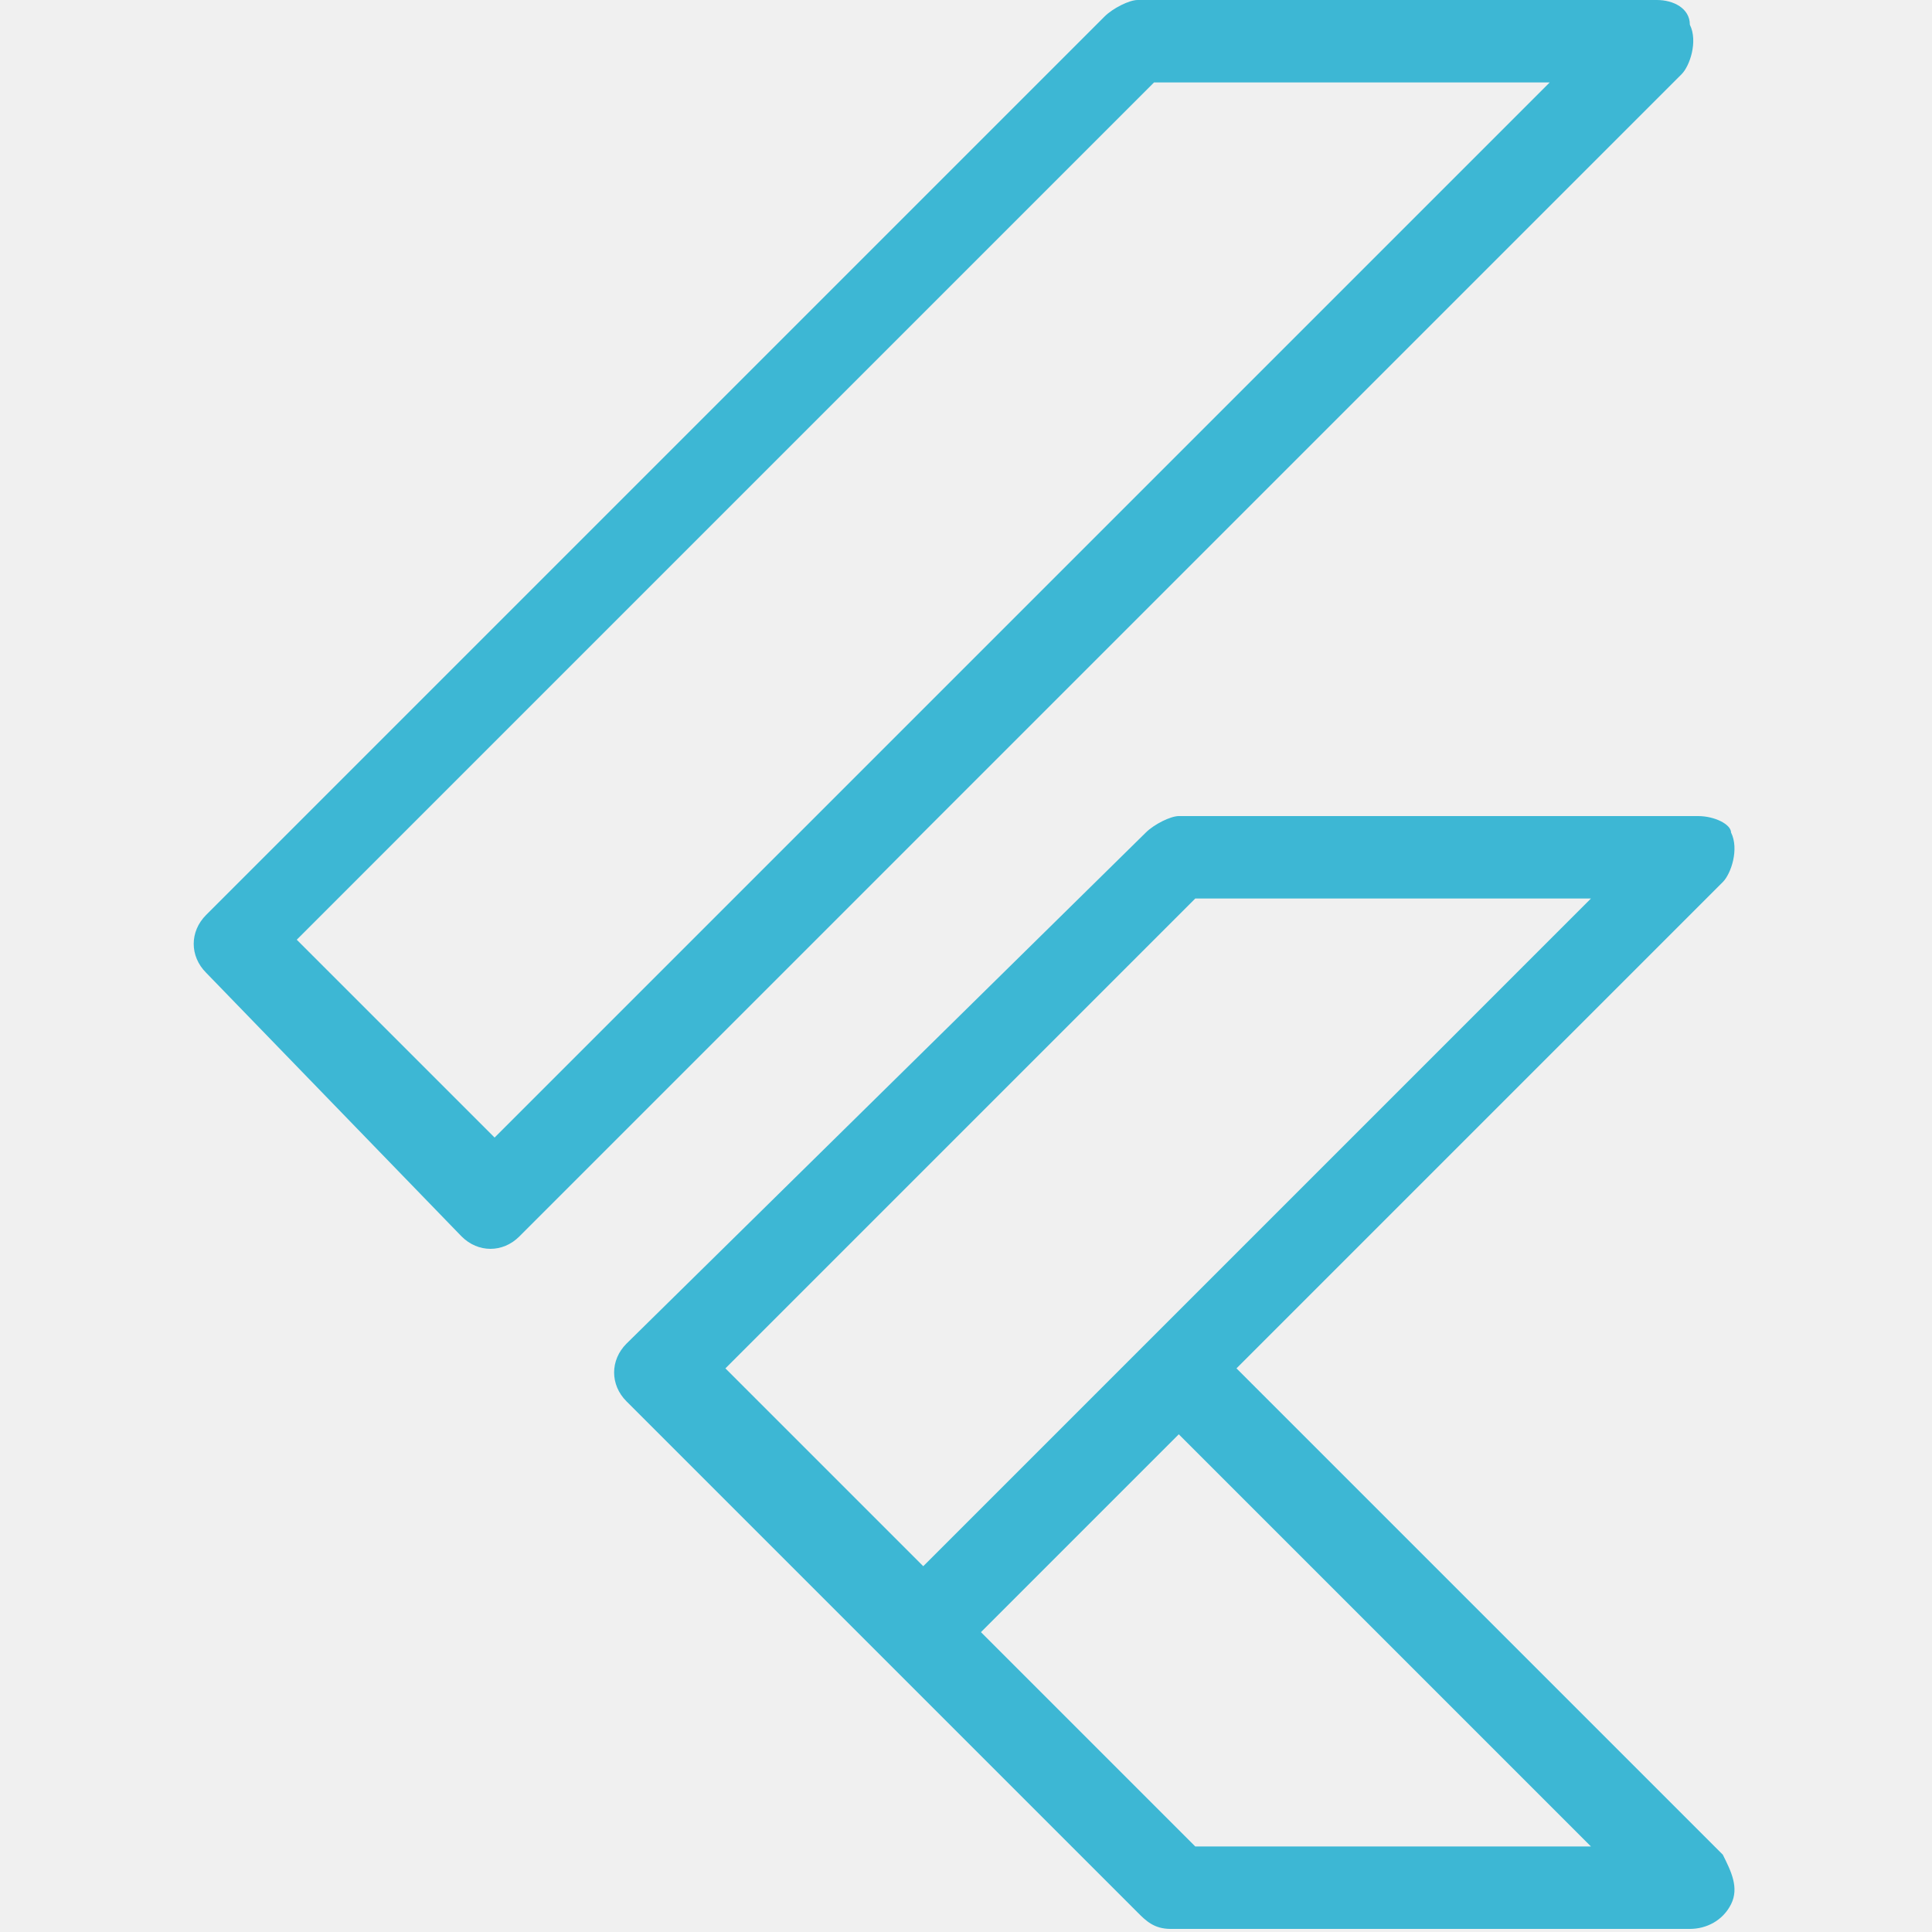
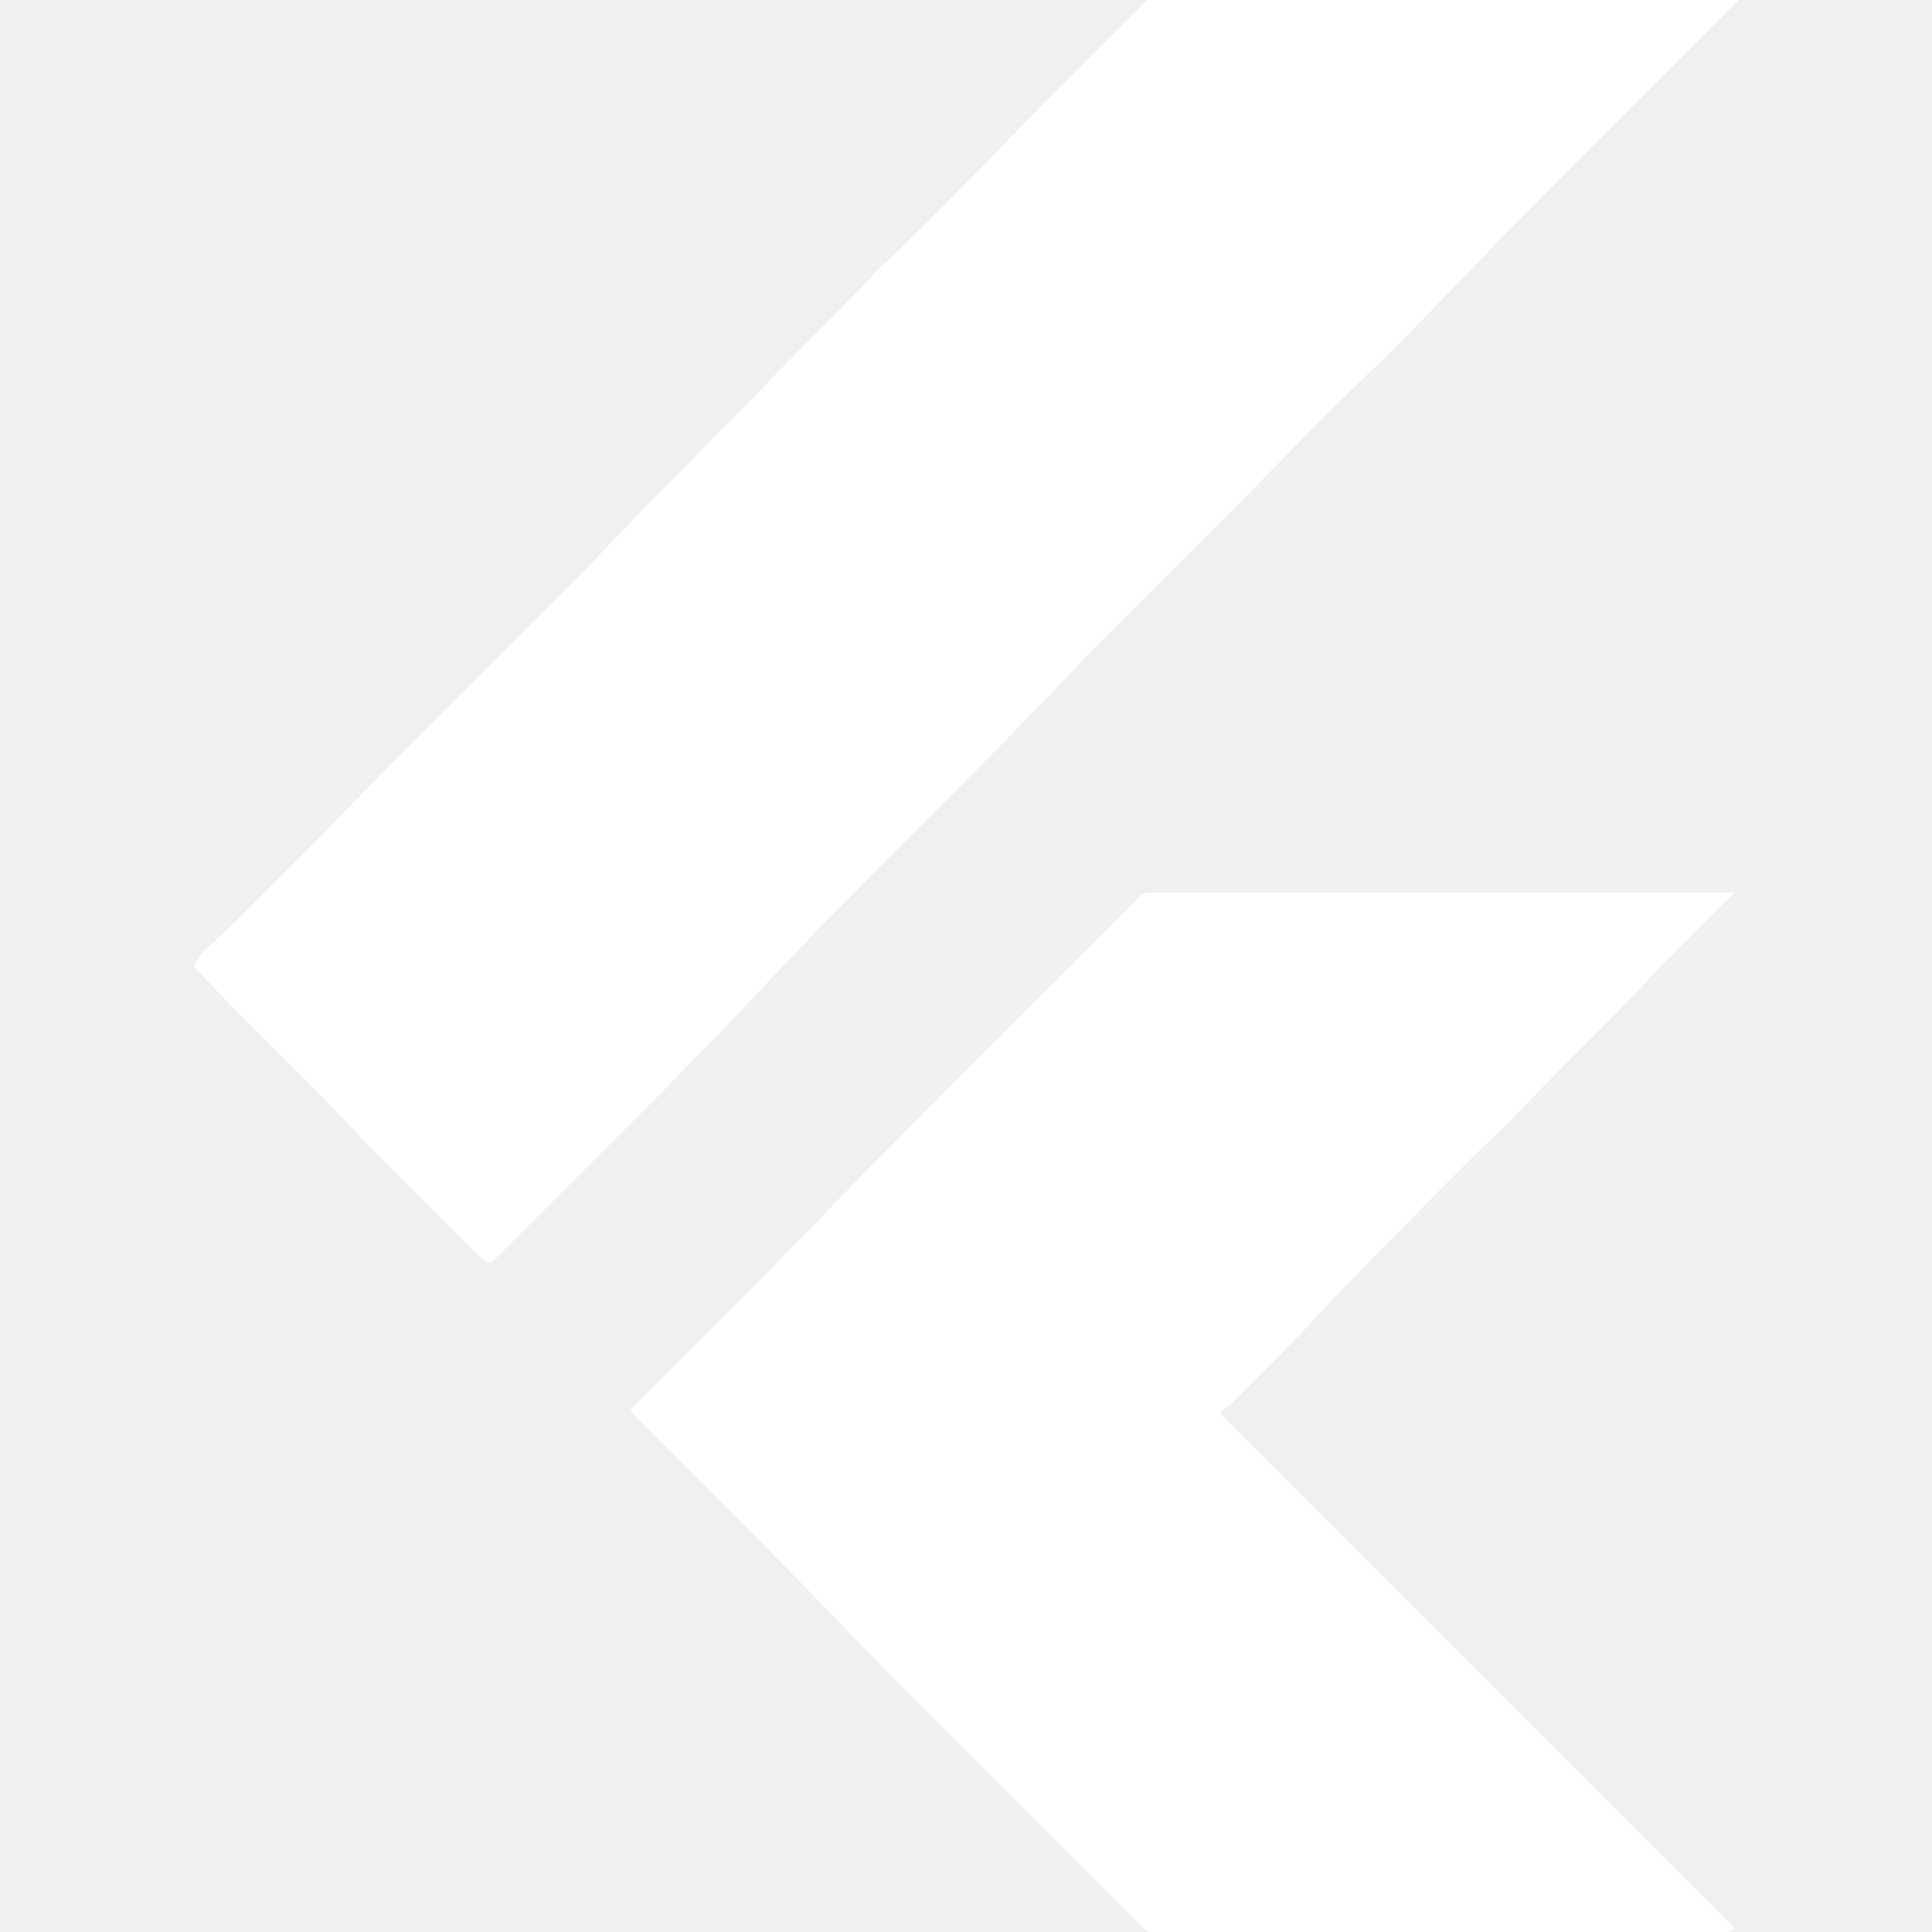
- <svg xmlns="http://www.w3.org/2000/svg" version="1.1" id="Layer_1" x="0px" y="0px" viewBox="0 0 120 120" style="enable-background:new 0 0 120 120;" xml:space="preserve">
+ <svg xmlns="http://www.w3.org/2000/svg" version="1.1" id="Layer_1" x="0px" y="0px" viewBox="0 0 50 50" style="enable-background:new 0 0 50 50;" xml:space="preserve">
  <style type="text/css">
- 	.st0{fill:#3DB7D4;}
+ 	.st0{fill:#FFFFFF;}
</style>
  <g>
-     <g transform="scale(5.12,5.12)">
-       <path class="st0" d="M13.8,0c-0.1,0-0.3,0.1-0.4,0.2L2.5,11.1c-0.2,0.2-0.2,0.5,0,0.7L5.6,15c0.2,0.2,0.5,0.2,0.7,0L20.4,0.9    c0.1-0.1,0.2-0.4,0.1-0.6C20.5,0.1,20.3,0,20.1,0L13.8,0z M14,1h4.8L6,13.8l-2.4-2.4L14,1z M14.3,9.9c-0.1,0-0.3,0.1-0.4,0.2    l-6.3,6.2c-0.2,0.2-0.2,0.5,0,0.7l3.1,3.1l3.1,3.1c0.1,0.1,0.2,0.2,0.4,0.2h6.3c0.2,0,0.4-0.1,0.5-0.3c0.1-0.2,0-0.4-0.1-0.6    l-5.9-5.9l5.9-5.9c0.1-0.1,0.2-0.4,0.1-0.6C21,10,20.8,9.9,20.6,9.9L14.3,9.9z M14.5,10.9h4.8l-8.1,8.1l-2.4-2.4L14.5,10.9z     M14.3,17.4l5,5h-4.8l-2.6-2.6L14.3,17.4z" />
-     </g>
+     <path class="st0" d="M23.9,21.3c1.4-1.4,2.8-2.8,4.2-4.3c1.1-1.1,2.3-2.3,3.4-3.4c1.4-1.4,2.8-2.9,4.3-4.3C37.2,7.9,38.6,6.4,40,5   c1.6-1.6,3.2-3.2,4.8-4.8c0.1-0.1,0.1-0.1,0.2-0.2c0,0,0,0,0-0.1c0,0-0.1,0-0.1,0c-5,0-9.9,0-14.9,0c-0.1,0-0.2,0-0.3,0.1   c-0.9,0.9-1.8,1.8-2.7,2.7c-1.4,1.4-2.8,2.9-4.3,4.3c-1.1,1.2-2.3,2.3-3.4,3.5c-1.4,1.4-2.8,2.8-4.2,4.3c-1.4,1.4-2.9,2.9-4.3,4.3   c-1.9,1.9-3.7,3.8-5.6,5.6C5,25,5,25,5.1,25.1C6.5,26.6,8,28,9.4,29.5c1,1,2,2,3.1,3.1c0.1,0.1,0.2,0.1,0.3,0   c0.9-0.9,1.8-1.8,2.7-2.7c1.4-1.4,2.8-2.8,4.2-4.3C21.1,24.1,22.5,22.7,23.9,21.3z" />
+     <path class="st0" d="M43.8,48.8c-1.5-1.5-3.1-3.1-4.6-4.6c-1.4-1.4-2.7-2.7-4.1-4.1c-1.2-1.2-2.3-2.3-3.5-3.5l0,0c0,0,0,0,0-0.1   c0.1,0,0.1-0.1,0.2-0.1c1-1,2-2,2.9-3c1.5-1.5,2.9-3,4.4-4.4c1.2-1.3,2.5-2.5,3.7-3.8c0.7-0.7,1.3-1.3,2-2c0,0,0.1-0.1,0.1-0.1   c-0.1,0-0.1,0-0.2,0c-5,0-9.9,0-14.9,0c-0.1,0-0.2,0-0.3,0.1c-1.6,1.6-3.3,3.3-4.9,4.9c-0.2,0.2-0.5,0.5-0.7,0.7   c0,0-0.1,0.1-0.1,0.1c-1.6,1.6-3.2,3.3-4.8,4.9c-0.9,0.9-1.7,1.7-2.6,2.6c-0.1,0.1-0.1,0.1,0,0.2c0.1,0.1,0.3,0.3,0.4,0.4   c1.9,1.9,3.8,3.8,5.7,5.8c0.5,0.5,0.9,0.9,1.4,1.4c0,0,0,0,0.1,0.1c1.9,1.9,3.7,3.7,5.6,5.6c0.1,0.1,0.1,0.1,0.2,0.1   c5,0,10,0,14.9,0c0,0,0.1,0,0.2-0.1C44.6,49.6,44.2,49.2,43.8,48.8z" />
  </g>
</svg>
